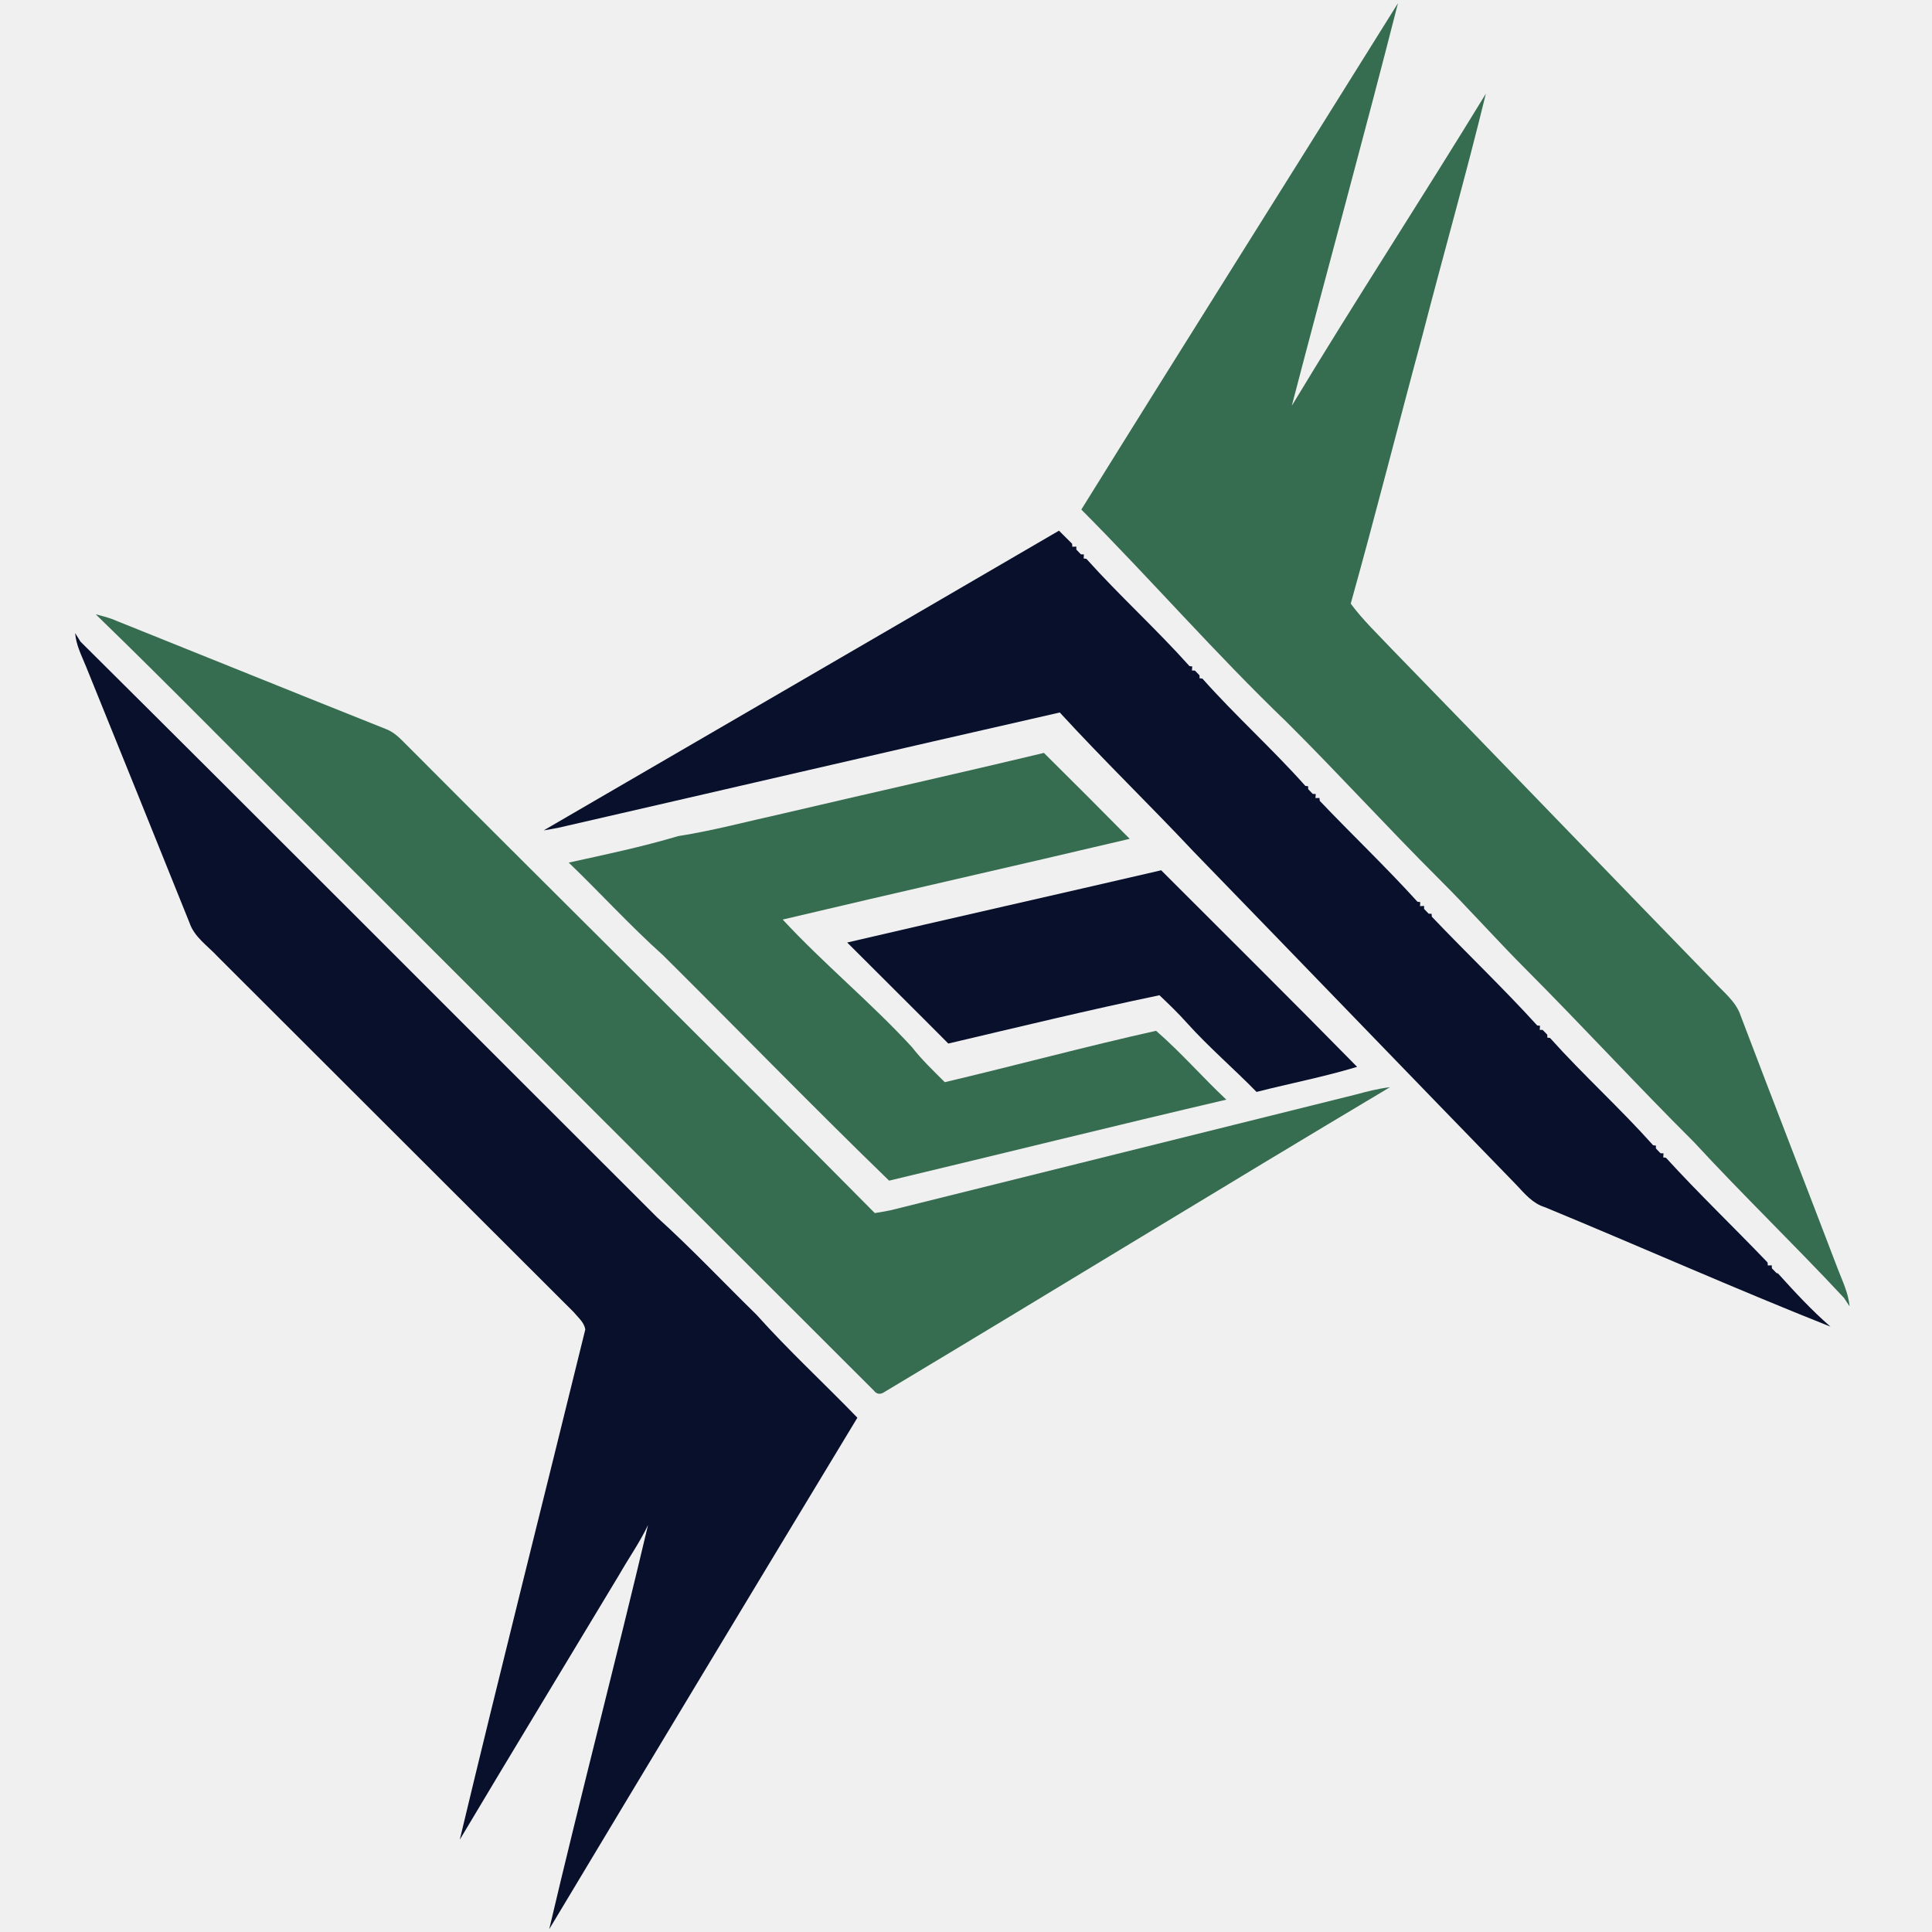
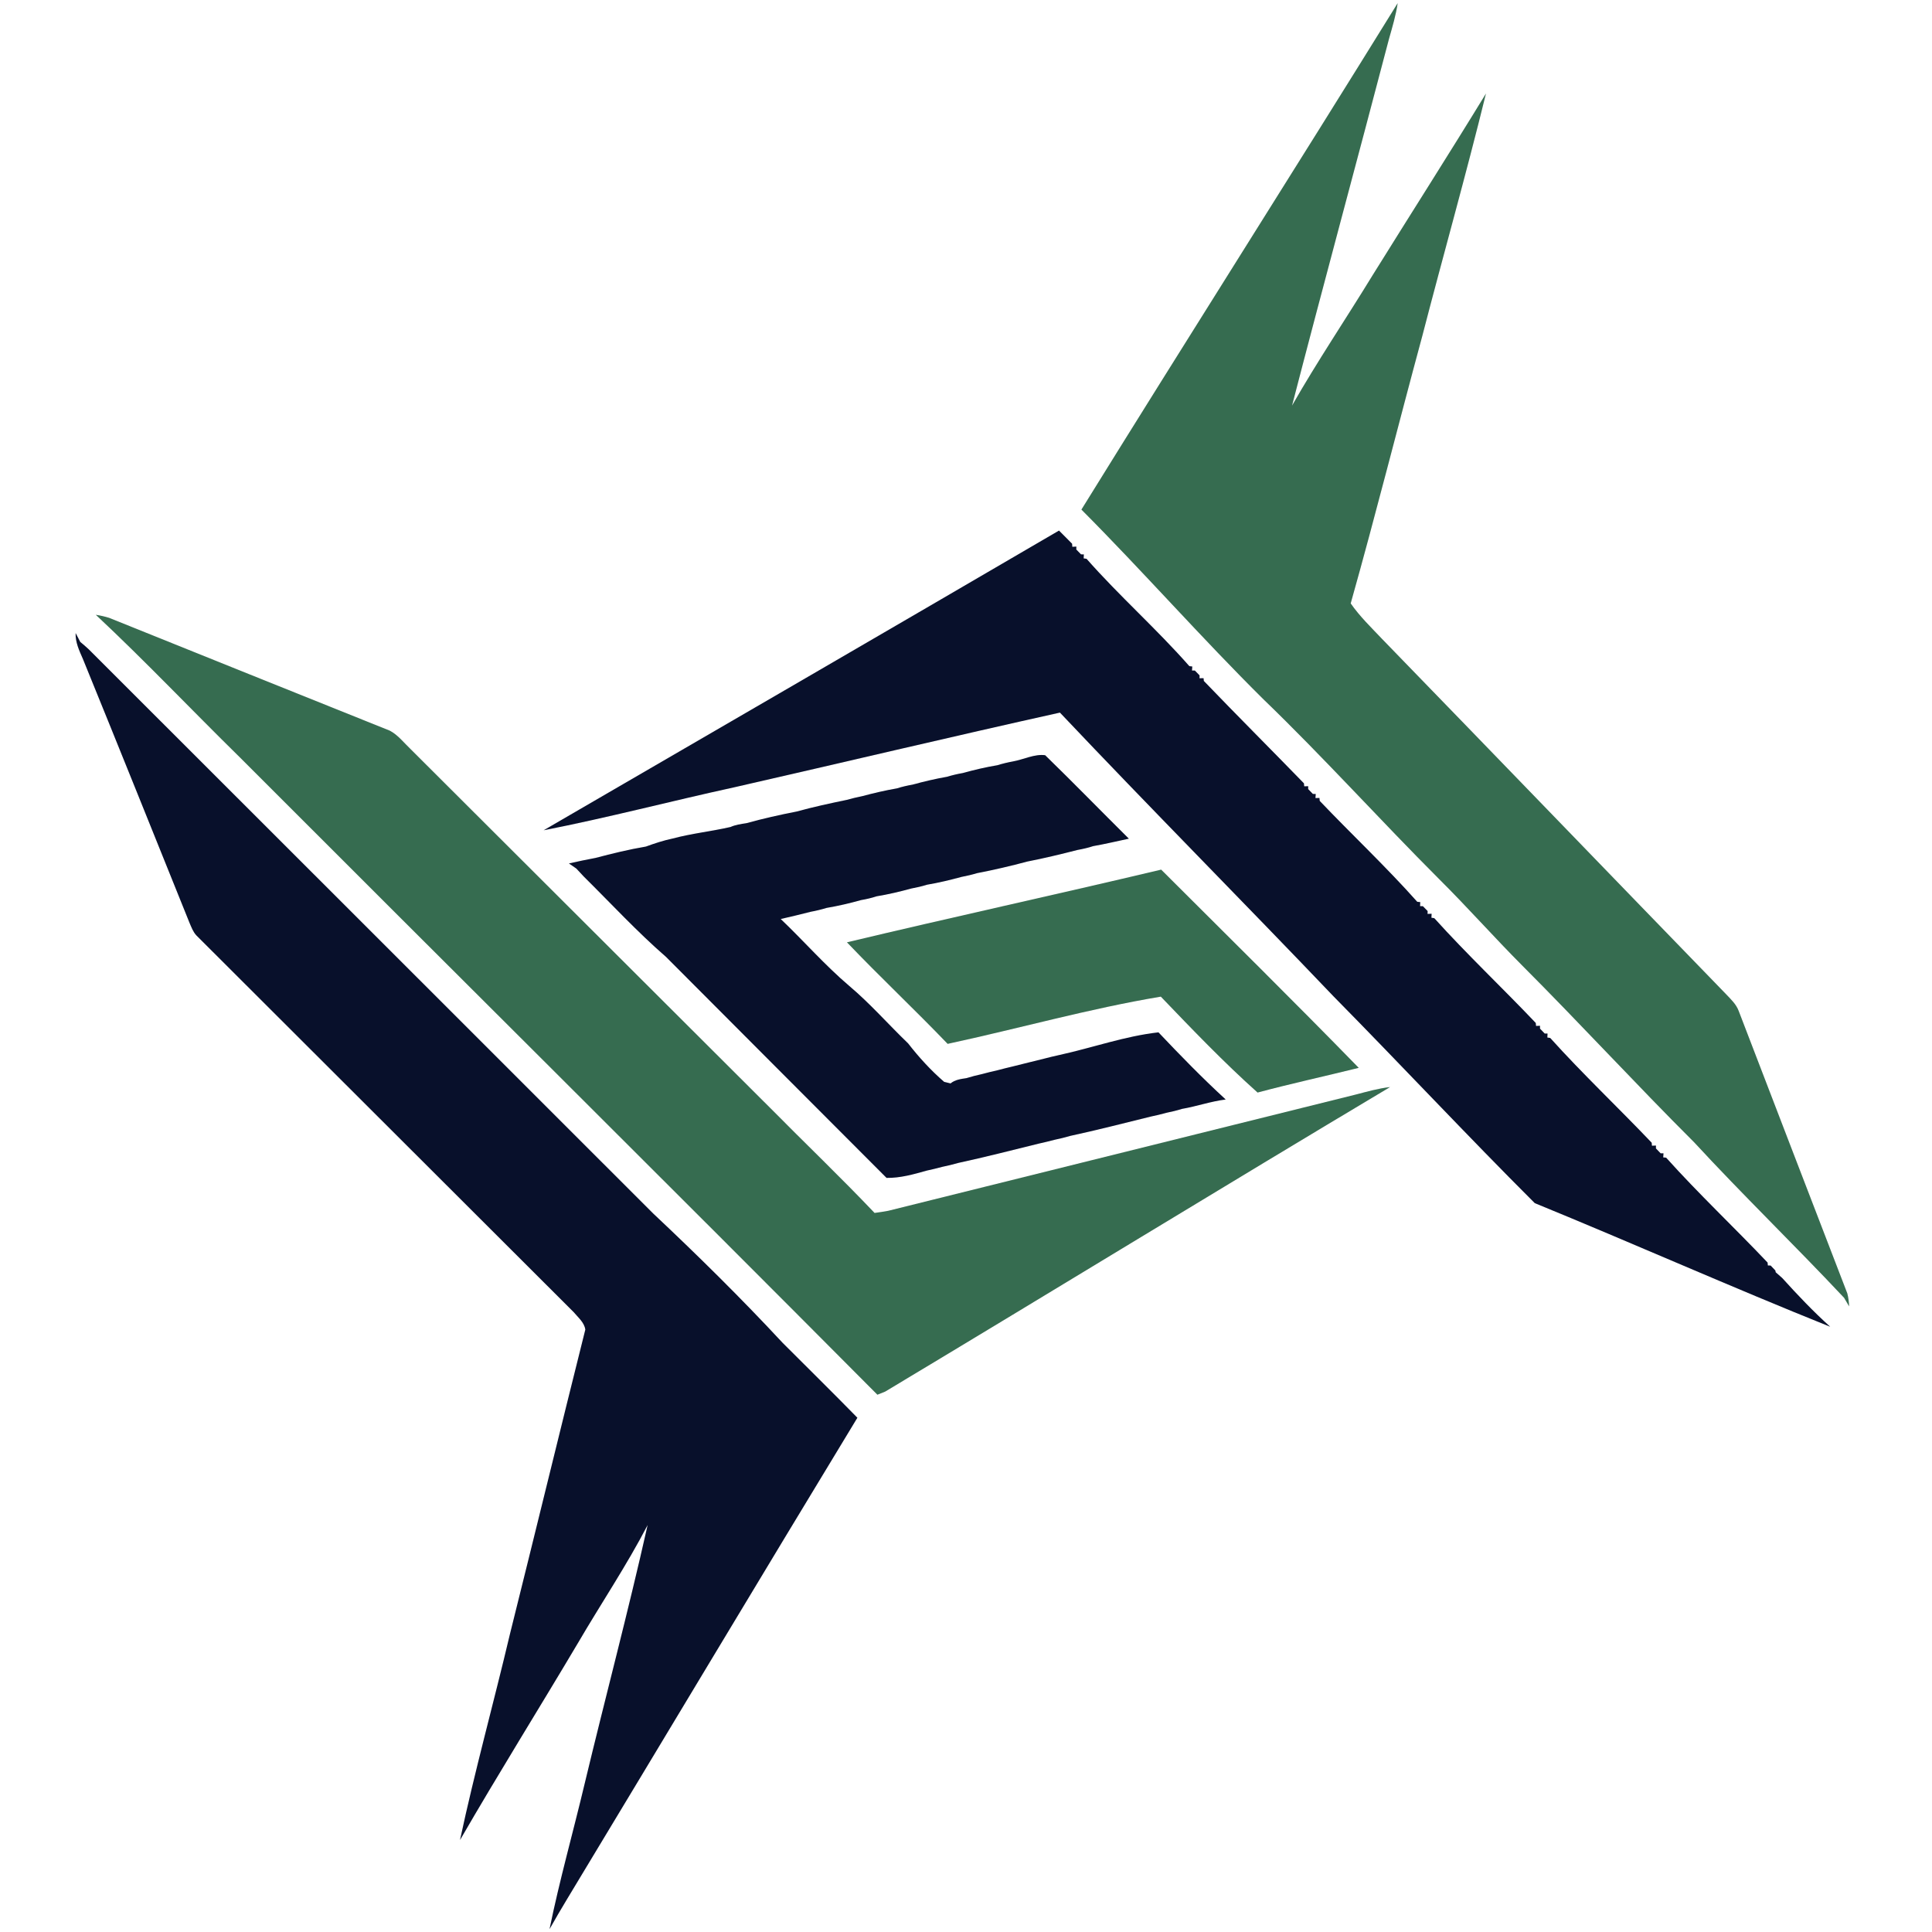
- <svg xmlns="http://www.w3.org/2000/svg" width="500" zoomAndPan="magnify" viewBox="0 0 375 375" height="500" preserveAspectRatio="xMidYMid meet" version="1.0">
-   <path fill="#366c50" d="M 209.887 98.902 C 230.273 66.082 250.906 33.414 271.344 0.621 C 264.699 26.723 257.527 52.695 250.738 78.758 C 263.012 58.395 276.016 38.477 288.406 18.18 C 284.574 33.906 280.133 49.484 276.082 65.16 C 271.395 82.484 267.008 99.887 262.176 117.164 C 264.512 120.344 267.391 123.051 270.082 125.918 C 290.926 147.328 311.633 168.879 332.461 190.305 C 334.387 192.473 336.945 194.309 337.875 197.184 C 344.113 213.613 350.496 229.996 356.762 246.422 C 357.668 248.746 358.777 251.039 359.004 253.566 C 358.637 253.02 358.266 252.465 357.914 251.918 C 348.375 241.68 338.289 231.969 328.801 221.684 C 317.773 210.699 307.238 199.238 296.25 188.211 C 290.488 182.453 285.098 176.348 279.316 170.602 C 269.309 160.621 259.801 150.164 249.781 140.191 C 235.965 126.93 223.387 112.469 209.887 98.902 Z M 209.887 98.902 " fill-opacity="1" fill-rule="nonzero" />
-   <path fill="#366c50" d="M 18.578 119.234 C 19.613 119.512 20.664 119.762 21.676 120.129 C 39.422 127.238 57.141 134.438 74.902 141.504 C 76.172 141.984 77.203 142.867 78.141 143.812 C 108.629 174.426 139.41 204.758 169.801 235.461 C 170.82 235.289 171.84 235.125 172.852 234.914 C 202.941 227.414 233.047 219.953 263.137 212.453 C 265.336 211.852 267.539 211.297 269.797 211.02 C 236.879 230.633 204.219 250.688 171.352 270.375 C 170.664 270.684 170.094 270.531 169.637 269.934 C 133.484 233.812 97.312 197.715 61.164 161.594 C 46.934 147.504 32.961 133.164 18.578 119.234 Z M 18.578 119.234 " fill-opacity="1" fill-rule="nonzero" />
-   <path fill="#366c50" d="M 151.828 157.941 C 168.75 153.969 185.723 150.188 202.621 146.137 C 208.199 151.672 213.758 157.223 219.277 162.816 C 196.844 168.113 174.352 173.168 151.922 178.484 C 159.914 187.109 169.027 194.574 176.984 203.219 C 178.914 205.688 181.172 207.848 183.383 210.051 C 197.078 206.82 210.676 203.137 224.391 200.078 C 229.199 204.238 233.391 209.086 238.027 213.441 C 216.18 218.543 194.398 223.957 172.574 229.164 C 157.77 214.816 143.398 200.023 128.773 185.488 C 122.379 179.754 116.578 173.391 110.391 167.43 C 117.516 165.871 124.664 164.363 131.656 162.285 C 138.457 161.219 145.109 159.426 151.828 157.941 Z M 151.828 157.941 " fill-opacity="1" fill-rule="nonzero" />
-   <path fill="#08102b" d="M 105.531 161.176 C 138.863 141.781 172.23 122.438 205.547 103.004 C 206.398 103.836 207.254 104.684 208.094 105.539 L 208.141 106.125 L 208.914 106.094 L 208.914 106.672 C 209.137 106.906 209.586 107.371 209.812 107.602 L 210.383 107.609 L 210.336 108.391 L 210.871 108.473 C 217.297 115.637 224.453 122.109 230.871 129.285 L 231.414 129.359 L 231.359 130.148 L 231.93 130.156 C 232.156 130.387 232.605 130.852 232.828 131.086 L 232.836 131.648 L 233.387 131.715 C 239.781 138.906 246.969 145.359 253.371 152.543 L 253.906 152.609 L 253.914 153.172 C 254.137 153.406 254.586 153.871 254.812 154.102 L 255.383 154.109 L 255.328 154.906 L 256.102 154.883 L 256.164 155.445 C 262.426 162.023 269.023 168.293 275.121 175.02 L 275.672 175.102 L 275.625 175.883 L 276.414 175.844 L 276.414 176.422 C 276.637 176.656 277.086 177.121 277.312 177.352 L 277.867 177.367 L 277.914 177.93 C 284.672 185.031 291.781 191.789 298.371 199.043 L 298.914 199.102 L 298.859 199.891 L 299.43 199.906 C 299.656 200.137 300.105 200.602 300.328 200.836 L 300.336 201.398 L 300.863 201.473 C 307.289 208.641 314.461 215.109 320.871 222.293 L 321.406 222.359 L 321.414 222.922 C 321.637 223.156 322.086 223.621 322.312 223.852 L 322.891 223.867 L 322.836 224.648 L 323.363 224.723 C 329.73 231.699 336.562 238.223 343.086 245.047 L 343.133 245.625 L 343.906 245.602 L 343.914 246.172 C 344.137 246.406 344.586 246.863 344.805 247.086 L 345.121 247.191 C 348.359 250.77 351.645 254.332 355.297 257.504 C 336.684 250.117 318.375 241.965 299.863 234.316 C 297.512 233.609 295.934 231.699 294.324 229.98 C 273.391 208.441 252.562 186.809 231.645 165.262 C 223.102 156.164 214.133 147.488 205.703 138.293 C 173.211 145.68 140.766 153.238 108.293 160.688 C 107.379 160.867 106.453 161.023 105.531 161.176 Z M 105.531 161.176 " fill-opacity="1" fill-rule="nonzero" />
-   <path fill="#08102b" d="M 14.586 122.879 C 14.941 123.426 15.285 123.984 15.629 124.547 C 53.023 161.691 90.227 199.043 127.539 236.281 C 134.219 242.324 140.406 248.895 146.852 255.203 C 153.066 262.148 159.938 268.469 166.418 275.176 C 146.422 308.227 126.48 341.316 106.605 374.453 C 112.754 348.246 119.594 322.199 125.781 296.012 C 124.184 299.379 122.023 302.43 120.18 305.664 C 109.875 322.809 99.48 339.898 89.242 357.082 C 97.148 324.031 105.504 291.074 113.602 258.059 C 113.398 256.656 112.191 255.711 111.344 254.672 C 88.32 231.676 65.297 208.688 42.27 185.699 C 40.344 183.602 37.734 181.926 36.781 179.109 C 30.113 162.523 23.422 145.949 16.703 129.383 C 15.848 127.266 14.754 125.191 14.586 122.879 Z M 14.586 122.879 " fill-opacity="1" fill-rule="nonzero" />
-   <path fill="#08102b" d="M 164.438 182.941 C 184.738 178.207 205.074 173.633 225.383 168.922 C 238.074 181.621 250.836 194.258 263.414 207.074 C 257.016 209.016 250.395 210.285 243.898 211.941 C 239.484 207.426 234.676 203.309 230.445 198.621 C 228.742 196.703 226.906 194.934 225.047 193.176 C 211.328 196.035 197.707 199.344 184.066 202.551 C 177.555 195.988 170.969 189.496 164.438 182.941 Z M 164.438 182.941 " fill-opacity="1" fill-rule="nonzero" />
+ <svg xmlns="http://www.w3.org/2000/svg" width="500pt" height="500pt" viewBox="0 0 500 500" version="1.1">
+   <g id="#ffffffff">
+     <path fill="#ffffff" opacity="1.00" d=" M 0.00 0.00 L 500.00 0.00 L 500.00 500.00 L 0.00 500.00 L 0.00 0.00 M 279.87 131.88 C 295.89 147.96 310.88 165.04 327.02 181.02 C 342.62 196.07 357.13 212.19 372.45 227.51 C 379.82 234.83 386.71 242.62 394.05 249.98 C 409.04 264.99 423.39 280.61 438.41 295.59 C 451.07 309.30 464.49 322.27 477.25 335.87 C 477.67 336.61 478.11 337.35 478.55 338.09 C 478.51 336.95 478.36 335.84 478.09 334.75 C 468.70 310.39 459.34 286.02 449.98 261.65 C 449.34 259.89 447.93 258.60 446.69 257.28 C 416.99 226.66 387.39 195.96 357.68 165.36 C 354.87 162.39 351.90 159.54 349.56 156.16 C 356.04 133.18 361.84 110.00 368.09 86.95 C 373.51 66.02 379.42 45.19 384.57 24.20 C 374.93 39.98 364.97 55.57 355.20 71.28 C 348.32 82.54 340.91 93.51 334.38 104.97 C 342.59 73.29 351.18 41.70 359.48 10.03 C 360.34 6.99 361.26 3.95 361.72 0.81 C 334.62 44.61 306.98 88.08 279.87 131.88 M 140.70 214.87 C 157.27 211.64 173.63 207.32 190.13 203.73 C 218.20 197.33 246.21 190.66 274.31 184.42 C 297.68 209.13 321.65 233.27 345.13 257.87 C 362.60 275.59 379.59 293.79 397.20 311.37 C 422.76 321.83 448.01 333.08 473.65 343.36 C 469.26 339.41 465.19 335.12 461.24 330.75 C 460.68 330.25 460.11 329.74 459.55 329.26 L 459.45 328.79 C 459.15 328.47 458.54 327.84 458.24 327.52 L 457.52 327.50 L 457.45 326.75 C 448.79 317.61 439.60 308.97 431.19 299.60 L 430.44 299.53 L 430.51 298.48 L 429.77 298.48 C 429.46 298.16 428.85 297.53 428.55 297.21 L 428.56 296.47 L 427.52 296.51 L 427.46 295.74 C 418.78 286.62 409.61 277.96 401.19 268.62 L 400.45 268.51 L 400.50 267.48 L 399.77 267.48 C 399.46 267.16 398.85 266.53 398.55 266.21 L 398.55 265.47 L 397.53 265.51 L 397.45 264.74 C 388.79 255.62 379.62 246.97 371.19 237.62 L 370.45 237.51 L 370.50 236.48 L 369.45 236.52 L 369.47 235.78 C 369.16 235.47 368.55 234.84 368.24 234.52 L 367.51 234.51 L 367.56 233.47 L 366.78 233.38 C 358.74 224.34 349.89 216.04 341.54 207.27 L 341.47 206.51 L 340.44 206.54 L 340.51 205.48 L 339.77 205.47 C 339.47 205.16 338.85 204.53 338.55 204.21 L 338.56 203.47 L 337.53 203.50 L 337.46 202.73 C 328.85 193.86 320.11 185.14 311.55 176.23 L 311.48 175.52 L 310.44 175.53 L 310.45 174.79 C 310.14 174.48 309.53 173.85 309.22 173.53 L 308.49 173.53 L 308.56 172.49 L 307.80 172.40 C 299.33 162.76 289.67 154.24 281.19 144.61 L 280.45 144.51 L 280.50 143.48 L 279.77 143.47 C 279.46 143.16 278.85 142.53 278.54 142.21 L 278.56 141.46 L 277.51 141.51 L 277.46 140.72 C 276.33 139.58 275.18 138.45 274.07 137.31 C 229.66 163.25 185.17 189.05 140.70 214.87 M 24.80 159.11 C 37.54 171.03 49.56 183.72 62.01 195.94 C 116.99 250.99 172.21 305.79 227.07 360.95 C 227.58 360.74 228.59 360.34 229.09 360.14 C 272.70 333.98 316.08 307.39 359.75 281.33 C 356.71 281.67 353.78 282.52 350.83 283.28 C 310.52 293.32 270.20 303.32 229.89 313.35 C 228.71 313.57 227.53 313.75 226.34 313.91 C 217.54 304.65 208.29 295.81 199.31 286.72 C 168.28 255.74 137.23 224.79 106.20 193.81 C 104.49 192.18 103.00 190.22 100.89 189.10 C 76.66 179.40 52.46 169.64 28.25 159.90 C 27.12 159.55 25.97 159.29 24.80 159.11 M 19.57 163.83 C 19.48 166.23 20.52 168.40 21.46 170.55 C 30.73 193.29 39.88 216.08 49.06 238.86 C 49.55 239.98 49.97 241.18 50.83 242.09 C 83.38 274.58 115.92 307.07 148.46 339.57 C 149.60 340.95 151.21 342.22 151.48 344.10 C 144.90 370.35 138.53 396.65 131.97 422.91 C 127.77 440.69 122.87 458.33 119.05 476.20 C 128.96 459.05 139.47 442.24 149.58 425.20 C 155.54 415.00 162.17 405.15 167.61 394.67 C 162.59 417.05 156.67 439.25 151.32 461.57 C 148.34 474.14 144.80 486.60 142.22 499.26 C 143.69 496.66 145.18 494.08 146.73 491.53 C 171.81 450.00 196.72 408.38 221.89 366.91 C 215.50 360.38 208.99 353.97 202.52 347.50 C 191.77 335.93 180.50 324.83 169.00 314.01 C 120.33 265.31 71.60 216.67 22.91 167.99 C 22.22 167.35 21.51 166.73 20.77 166.13 C 20.38 165.36 19.97 164.59 19.57 163.83 M 262.18 197.05 C 260.80 197.30 259.44 197.63 258.11 198.04 C 255.10 198.54 252.12 199.24 249.17 200.06 C 247.80 200.30 246.45 200.61 245.12 201.02 C 242.10 201.55 239.12 202.25 236.17 203.06 C 234.80 203.30 233.45 203.61 232.12 204.03 C 229.10 204.55 226.12 205.25 223.16 206.04 C 221.80 206.31 220.46 206.64 219.13 207.01 C 214.77 207.91 210.43 208.85 206.14 210.03 C 201.78 210.88 197.43 211.86 193.15 213.04 C 191.76 213.26 190.36 213.44 189.07 214.02 C 184.11 215.16 179.03 215.69 174.12 217.00 C 171.74 217.50 169.43 218.26 167.16 219.09 C 162.76 219.83 158.42 220.90 154.12 222.03 C 151.81 222.45 149.53 222.95 147.24 223.46 C 147.72 223.79 148.67 224.45 149.15 224.78 C 149.80 225.49 150.46 226.19 151.12 226.89 C 158.16 233.85 164.89 241.15 172.37 247.65 C 191.36 266.74 210.43 285.76 229.44 304.84 C 233.00 304.89 236.42 303.92 239.81 302.96 C 241.17 302.66 242.52 302.35 243.86 301.98 C 245.21 301.70 246.57 301.38 247.90 300.99 C 254.90 299.47 261.86 297.69 268.82 295.97 C 270.17 295.67 271.53 295.35 272.87 294.99 C 274.22 294.70 275.57 294.39 276.89 293.99 C 283.91 292.48 290.85 290.68 297.82 288.97 C 299.18 288.68 300.54 288.37 301.88 287.99 C 303.23 287.71 304.58 287.40 305.90 286.98 C 309.71 286.33 313.37 285.02 317.21 284.55 C 311.17 279.00 305.44 273.12 299.81 267.17 C 291.10 268.15 282.73 271.16 274.17 273.03 C 272.82 273.32 271.48 273.65 270.14 274.00 C 268.80 274.31 267.46 274.65 266.13 274.99 C 264.79 275.31 263.45 275.65 262.12 275.99 C 260.78 276.31 259.44 276.63 258.12 276.99 C 256.77 277.29 255.43 277.62 254.10 277.98 C 252.75 278.28 251.42 278.61 250.11 279.02 C 248.66 279.24 247.17 279.42 246.00 280.39 C 245.58 280.29 244.75 280.08 244.34 279.98 C 240.89 277.00 237.81 273.62 235.01 270.02 C 229.90 265.11 225.21 259.73 219.80 255.17 C 213.50 249.82 208.04 243.54 202.05 237.84 C 204.66 237.25 207.25 236.62 209.84 235.96 C 211.21 235.71 212.57 235.38 213.91 234.97 C 216.92 234.46 219.89 233.77 222.84 232.94 C 224.21 232.71 225.56 232.39 226.89 231.96 C 229.91 231.46 232.88 230.76 235.83 229.95 C 237.20 229.70 238.56 229.39 239.89 228.97 C 242.90 228.46 245.87 227.75 248.81 226.95 C 250.18 226.69 251.54 226.37 252.88 225.97 C 257.24 225.13 261.57 224.12 265.86 222.97 C 270.22 222.12 274.55 221.07 278.86 219.97 C 280.22 219.72 281.59 219.42 282.91 218.98 C 286.01 218.44 289.07 217.70 292.15 217.05 C 284.91 209.87 277.79 202.55 270.49 195.45 C 267.78 195.07 264.91 196.56 262.18 197.05 M 219.19 243.87 C 227.71 252.80 236.71 261.25 245.25 270.15 C 263.67 266.19 281.85 261.03 300.42 257.93 C 308.56 266.41 316.70 274.92 325.46 282.75 C 334.14 280.43 342.92 278.52 351.64 276.36 C 334.79 259.08 317.60 242.12 300.51 225.06 C 273.44 231.49 246.25 237.41 219.19 243.87 Z" />
+   </g>
+   <g id="#366c50ff">
+     <path fill="#366c50" opacity="1.00" d=" M 279.87 131.88 C 306.98 88.08 334.62 44.61 361.72 0.81 C 361.26 3.95 360.34 6.99 359.48 10.03 C 351.18 41.70 342.59 73.29 334.38 104.97 C 340.91 93.51 348.32 82.54 355.20 71.28 C 364.97 55.57 374.93 39.98 384.57 24.20 C 379.42 45.19 373.51 66.02 368.09 86.95 C 361.84 110.00 356.04 133.18 349.56 156.16 C 351.90 159.54 354.87 162.39 357.68 165.36 C 387.39 195.96 416.99 226.66 446.69 257.28 C 447.93 258.60 449.34 259.89 449.98 261.65 C 459.34 286.02 468.70 310.39 478.09 334.75 C 478.36 335.84 478.51 336.95 478.55 338.09 C 478.11 337.35 477.67 336.61 477.25 335.87 C 464.49 322.27 451.07 309.30 438.41 295.59 C 423.39 280.61 409.04 264.99 394.05 249.98 C 386.71 242.62 379.82 234.83 372.45 227.51 C 357.13 212.19 342.62 196.07 327.02 181.02 C 310.88 165.04 295.89 147.96 279.87 131.88 Z" />
+     <path fill="#366c50" opacity="1.00" d=" M 24.80 159.11 C 25.97 159.29 27.12 159.55 28.25 159.90 C 52.46 169.64 76.66 179.40 100.89 189.10 C 103.00 190.22 104.49 192.18 106.20 193.81 C 137.23 224.79 168.28 255.74 199.31 286.72 C 208.29 295.81 217.54 304.65 226.34 313.91 C 227.53 313.75 228.71 313.57 229.89 313.35 C 270.20 303.32 310.52 293.32 350.83 283.28 C 353.78 282.52 356.71 281.67 359.75 281.33 C 316.08 307.39 272.70 333.98 229.09 360.14 C 228.59 360.34 227.58 360.74 227.07 360.95 C 172.21 305.79 116.99 250.99 62.01 195.94 C 49.56 183.72 37.54 171.03 24.80 159.11 Z" />
+     <path fill="#366c50" opacity="1.00" d=" M 219.19 243.87 C 246.25 237.41 273.44 231.49 300.51 225.06 C 317.60 242.12 334.79 259.08 351.64 276.36 C 342.92 278.52 334.14 280.43 325.46 282.75 C 316.70 274.92 308.56 266.41 300.42 257.93 C 281.85 261.03 263.67 266.19 245.25 270.15 C 236.71 261.25 227.71 252.80 219.19 243.87 Z" />
+   </g>
+   <g id="#08102bff">
+     <path fill="#08102b" opacity="1.00" d=" M 140.70 214.87 C 185.17 189.05 229.66 163.25 274.07 137.31 C 275.18 138.45 276.33 139.58 277.46 140.72 L 277.51 141.51 L 278.56 141.46 L 278.54 142.21 C 278.85 142.53 279.46 143.16 279.77 143.47 L 280.50 143.48 L 280.45 144.51 L 281.19 144.61 C 289.67 154.24 299.33 162.76 307.80 172.40 L 308.56 172.49 L 308.49 173.53 L 309.22 173.53 C 309.53 173.85 310.14 174.48 310.45 174.79 L 310.44 175.53 L 311.48 175.52 L 311.55 176.23 C 320.11 185.14 328.85 193.86 337.46 202.73 L 337.53 203.50 L 338.56 203.47 L 338.55 204.21 C 338.85 204.53 339.47 205.16 339.77 205.47 L 340.51 205.48 L 340.44 206.54 L 341.47 206.51 L 341.54 207.27 C 349.89 216.04 358.74 224.34 366.78 233.38 L 367.56 233.47 L 367.51 234.51 L 368.24 234.52 C 368.55 234.84 369.16 235.47 369.47 235.78 L 369.45 236.52 L 370.50 236.48 L 370.45 237.51 L 371.19 237.62 C 379.62 246.97 388.79 255.62 397.45 264.74 L 397.53 265.51 L 398.55 265.47 L 398.55 266.21 C 398.85 266.53 399.46 267.16 399.77 267.48 L 400.50 267.48 L 400.45 268.51 L 401.19 268.62 C 409.61 277.96 418.78 286.62 427.46 295.74 L 427.52 296.51 L 428.56 296.47 L 428.55 297.21 C 428.85 297.53 429.46 298.16 429.77 298.48 L 430.51 298.48 L 430.44 299.53 L 431.19 299.60 C 439.60 308.97 448.79 317.61 457.45 326.75 L 457.52 327.50 L 458.24 327.52 C 458.54 327.84 459.15 328.47 459.45 328.79 L 459.55 329.26 C 460.11 329.74 460.68 330.25 461.24 330.75 C 465.19 335.12 469.26 339.41 473.65 343.36 C 448.01 333.08 422.76 321.83 397.20 311.37 C 379.59 293.79 362.60 275.59 345.13 257.87 C 321.65 233.27 297.68 209.13 274.31 184.42 C 246.21 190.66 218.20 197.33 190.13 203.73 C 173.63 207.32 157.27 211.64 140.70 214.87 Z" />
+     <path fill="#08102b" opacity="1.00" d=" M 19.57 163.83 C 19.97 164.59 20.38 165.36 20.77 166.13 C 21.51 166.73 22.22 167.35 22.91 167.99 C 71.60 216.67 120.33 265.31 169.00 314.01 C 180.50 324.83 191.77 335.93 202.52 347.50 C 208.99 353.97 215.50 360.38 221.89 366.91 C 196.72 408.38 171.81 450.00 146.73 491.53 C 145.18 494.08 143.69 496.66 142.22 499.26 C 144.80 486.60 148.34 474.14 151.32 461.57 C 156.67 439.25 162.59 417.05 167.61 394.67 C 162.17 405.15 155.54 415.00 149.58 425.20 C 139.47 442.24 128.96 459.05 119.05 476.20 C 122.87 458.33 127.77 440.69 131.97 422.91 C 138.53 396.65 144.90 370.35 151.48 344.10 C 151.21 342.22 149.60 340.95 148.46 339.57 C 115.92 307.07 83.38 274.58 50.83 242.09 C 49.97 241.18 49.55 239.98 49.06 238.86 C 39.88 216.08 30.73 193.29 21.46 170.55 C 20.52 168.40 19.48 166.23 19.57 163.83 Z" />
+     <path fill="#08102b" opacity="1.00" d=" M 262.18 197.05 C 264.91 196.56 267.78 195.07 270.49 195.45 C 277.79 202.55 284.91 209.87 292.15 217.05 C 289.07 217.70 286.01 218.44 282.91 218.98 C 281.59 219.42 280.22 219.72 278.86 219.97 C 274.55 221.07 270.22 222.12 265.86 222.97 C 261.57 224.12 257.24 225.13 252.88 225.97 C 251.54 226.37 250.18 226.69 248.81 226.95 C 245.87 227.75 242.90 228.46 239.89 228.97 C 238.56 229.39 237.20 229.70 235.83 229.95 C 232.88 230.76 229.91 231.46 226.89 231.96 C 225.56 232.39 224.21 232.71 222.84 232.94 C 219.89 233.77 216.92 234.46 213.91 234.97 C 212.57 235.38 211.21 235.71 209.84 235.96 C 207.25 236.62 204.66 237.25 202.05 237.84 C 208.04 243.54 213.50 249.82 219.80 255.17 C 225.21 259.73 229.90 265.11 235.01 270.02 C 237.81 273.62 240.89 277.00 244.34 279.98 C 244.75 280.08 245.58 280.29 246.00 280.39 C 247.17 279.42 248.66 279.24 250.11 279.02 C 251.42 278.61 252.75 278.28 254.10 277.98 C 255.43 277.62 256.77 277.29 258.12 276.99 C 259.44 276.63 260.78 276.31 262.12 275.99 C 263.45 275.65 264.79 275.31 266.13 274.99 C 267.46 274.65 268.80 274.31 270.14 274.00 C 271.48 273.65 272.82 273.32 274.17 273.03 C 282.73 271.16 291.10 268.15 299.81 267.17 C 305.44 273.12 311.17 279.00 317.21 284.55 C 313.37 285.02 309.71 286.33 305.90 286.98 C 304.58 287.40 303.23 287.71 301.88 287.99 C 300.54 288.37 299.18 288.68 297.82 288.97 C 290.85 290.68 283.91 292.48 276.89 293.99 C 275.57 294.39 274.22 294.70 272.87 294.99 C 271.53 295.35 270.17 295.67 268.82 295.97 C 261.86 297.69 254.90 299.47 247.90 300.99 C 246.57 301.38 245.21 301.70 243.86 301.98 C 242.52 302.35 241.17 302.66 239.81 302.96 C 236.42 303.92 233.00 304.89 229.44 304.84 C 210.43 285.76 191.36 266.74 172.37 247.65 C 164.89 241.15 158.16 233.85 151.12 226.89 C 150.46 226.19 149.80 225.49 149.15 224.78 C 148.67 224.45 147.72 223.79 147.24 223.46 C 149.53 222.95 151.81 222.45 154.12 222.03 C 158.42 220.90 162.76 219.83 167.16 219.09 C 169.43 218.26 171.74 217.50 174.12 217.00 C 179.03 215.69 184.11 215.16 189.07 214.02 C 190.36 213.44 191.76 213.26 193.15 213.04 C 197.43 211.86 201.78 210.88 206.14 210.03 C 210.43 208.85 214.77 207.91 219.13 207.01 C 220.46 206.64 221.80 206.31 223.16 206.04 C 226.12 205.25 229.10 204.55 232.12 204.03 C 233.45 203.61 234.80 203.30 236.17 203.06 C 239.12 202.25 242.10 201.55 245.12 201.02 C 246.45 200.61 247.80 200.30 249.17 200.06 C 252.12 199.24 255.10 198.54 258.11 198.04 C 259.44 197.63 260.80 197.30 262.18 197.05 Z" />
+   </g>
</svg>
